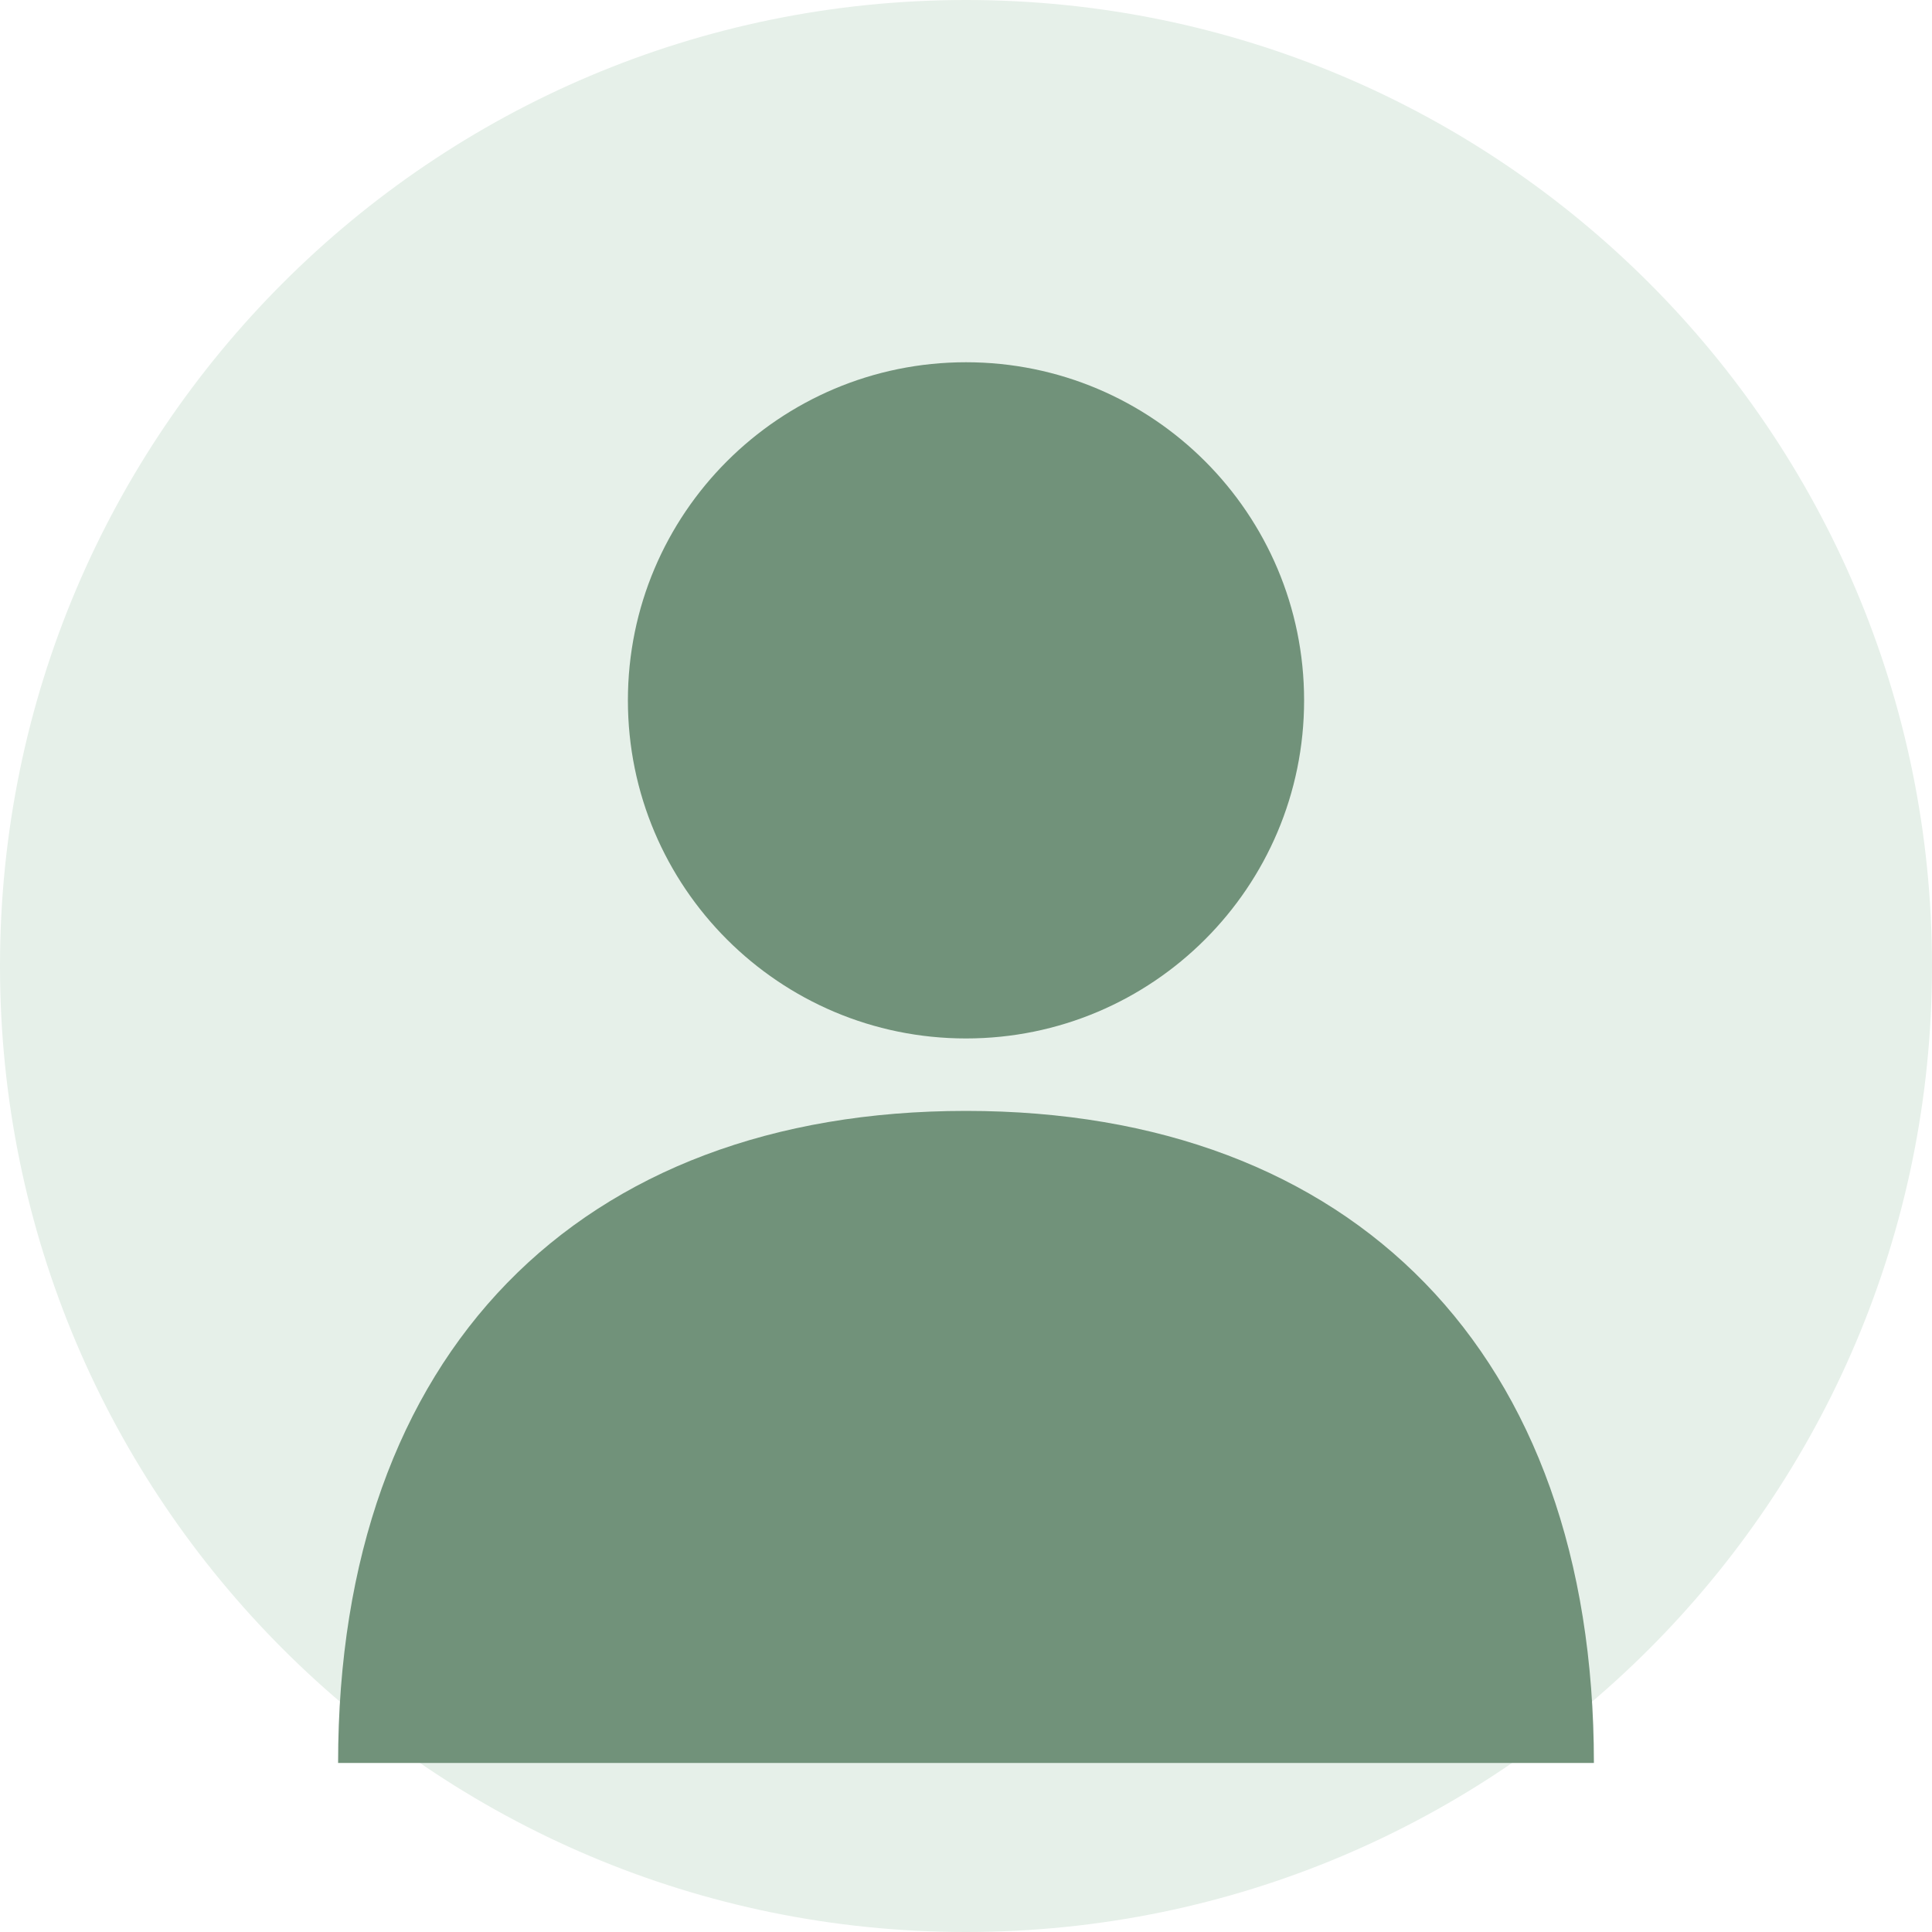
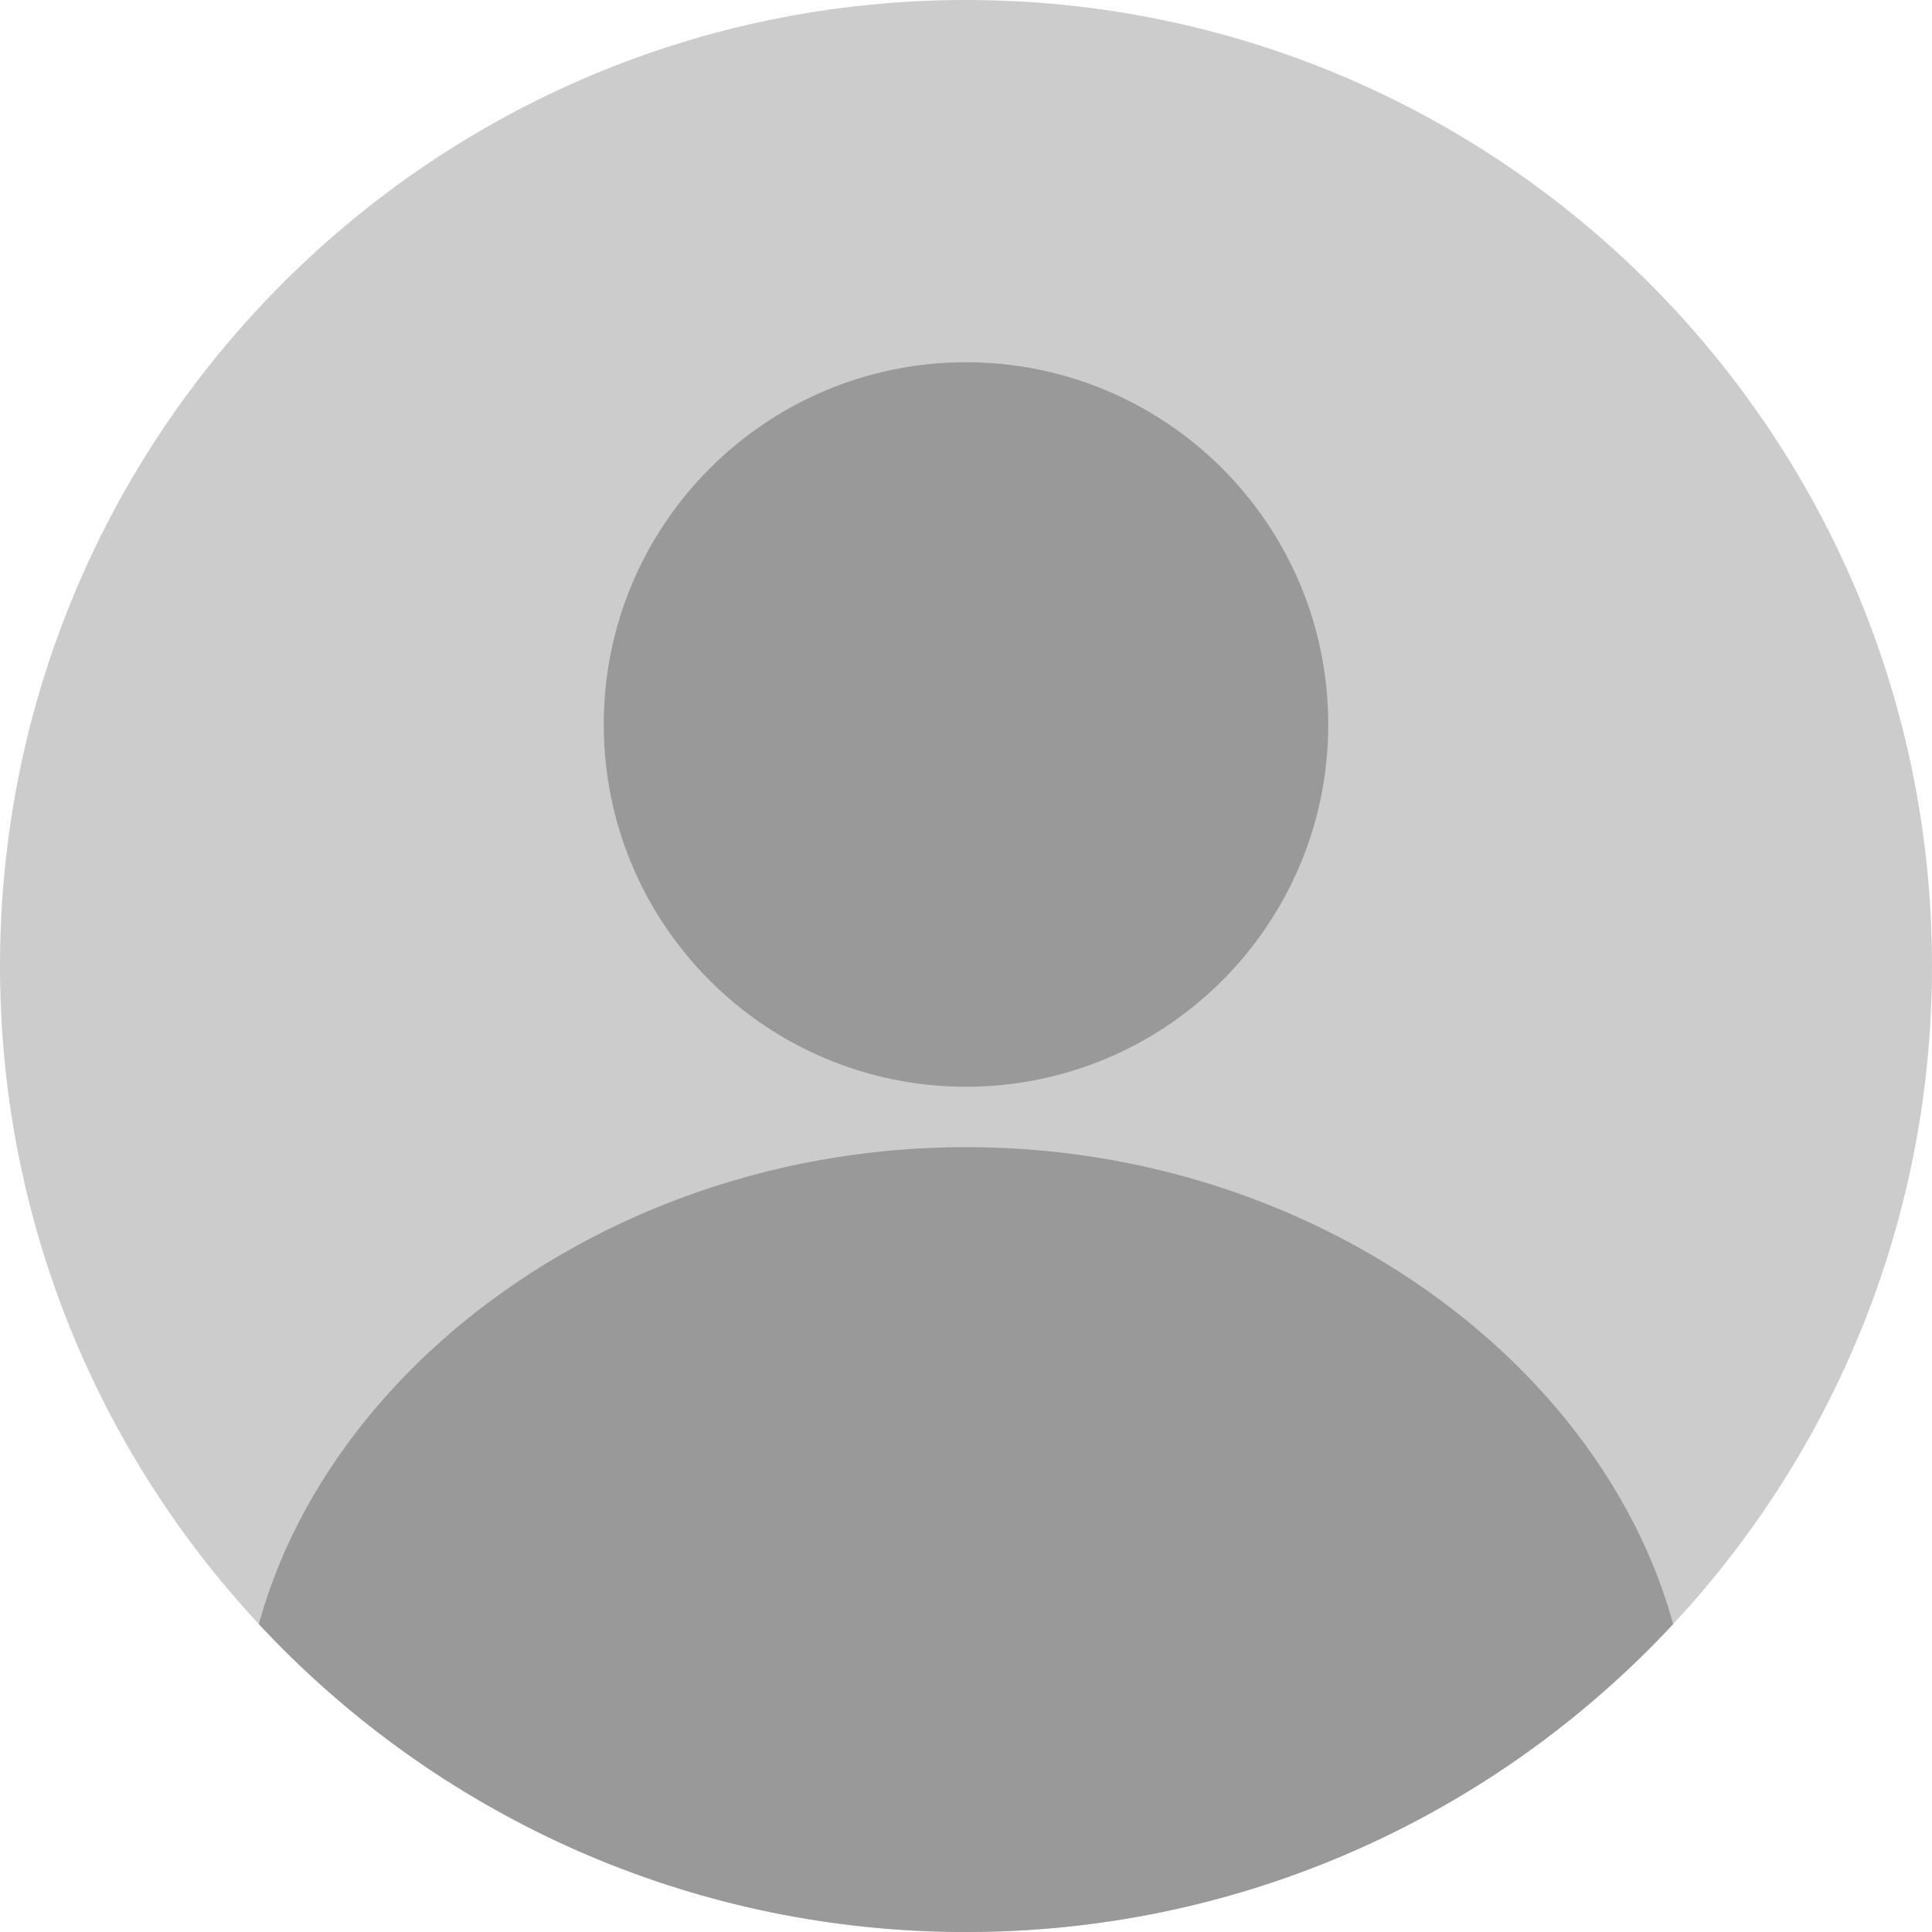
- <svg xmlns="http://www.w3.org/2000/svg" viewBox="0 0 80 80">
-   <rect width="80" height="80" rx="40" fill="#e6f0e9" />
-   <circle cx="40" cy="29" r="14" fill="#71927a" />
-   <path d="M14 73c0-17 10-27 26-27s26 10 26 27" fill="#71927a" />
+ <svg xmlns="http://www.w3.org/2000/svg" width="256" height="256" viewBox="0 0 256 256">
+   <defs>
+     <clipPath id="circle">
+       <circle cx="128" cy="128" r="128" />
+     </clipPath>
+   </defs>
+   <g clip-path="url(#circle)">
+     <circle cx="128" cy="128" r="128" fill="#ccc" />
+     <circle cx="128" cy="96" r="48" fill="#999" />
+     <path d="M32 256v-24c0-42 43-80 96-80s96 38 96 80v24z" fill="#999" />
+   </g>
</svg>
